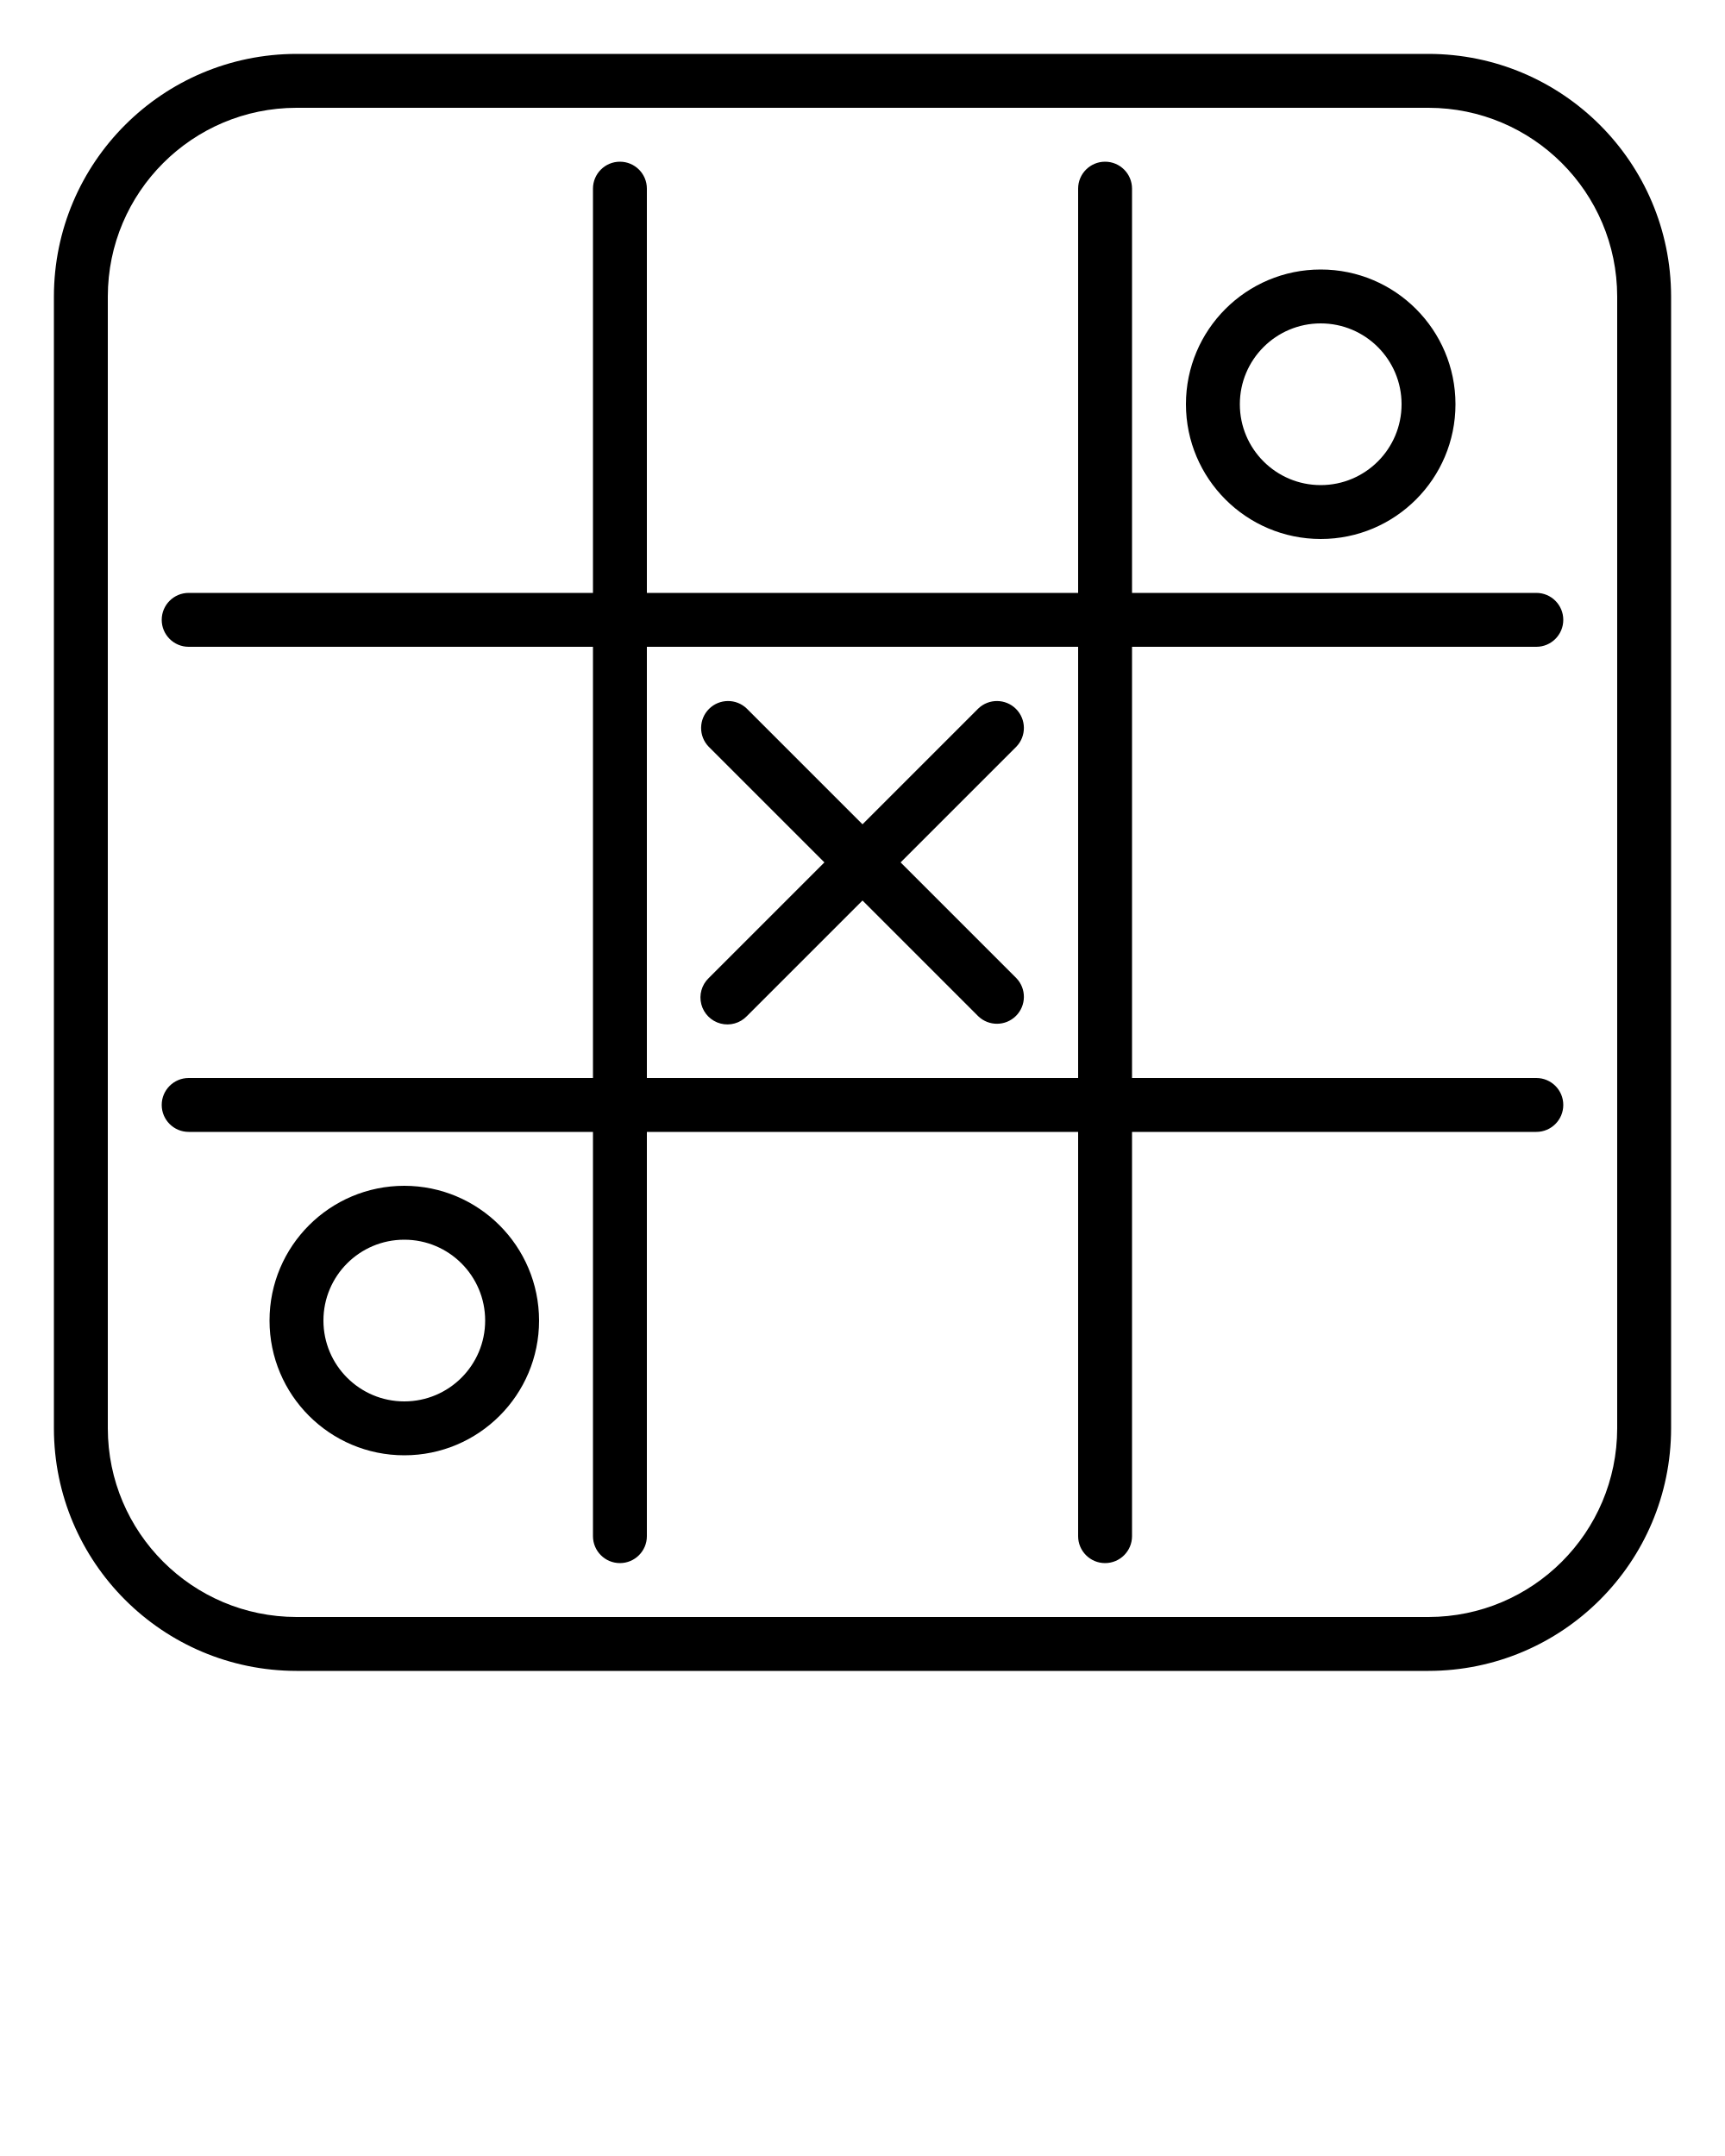
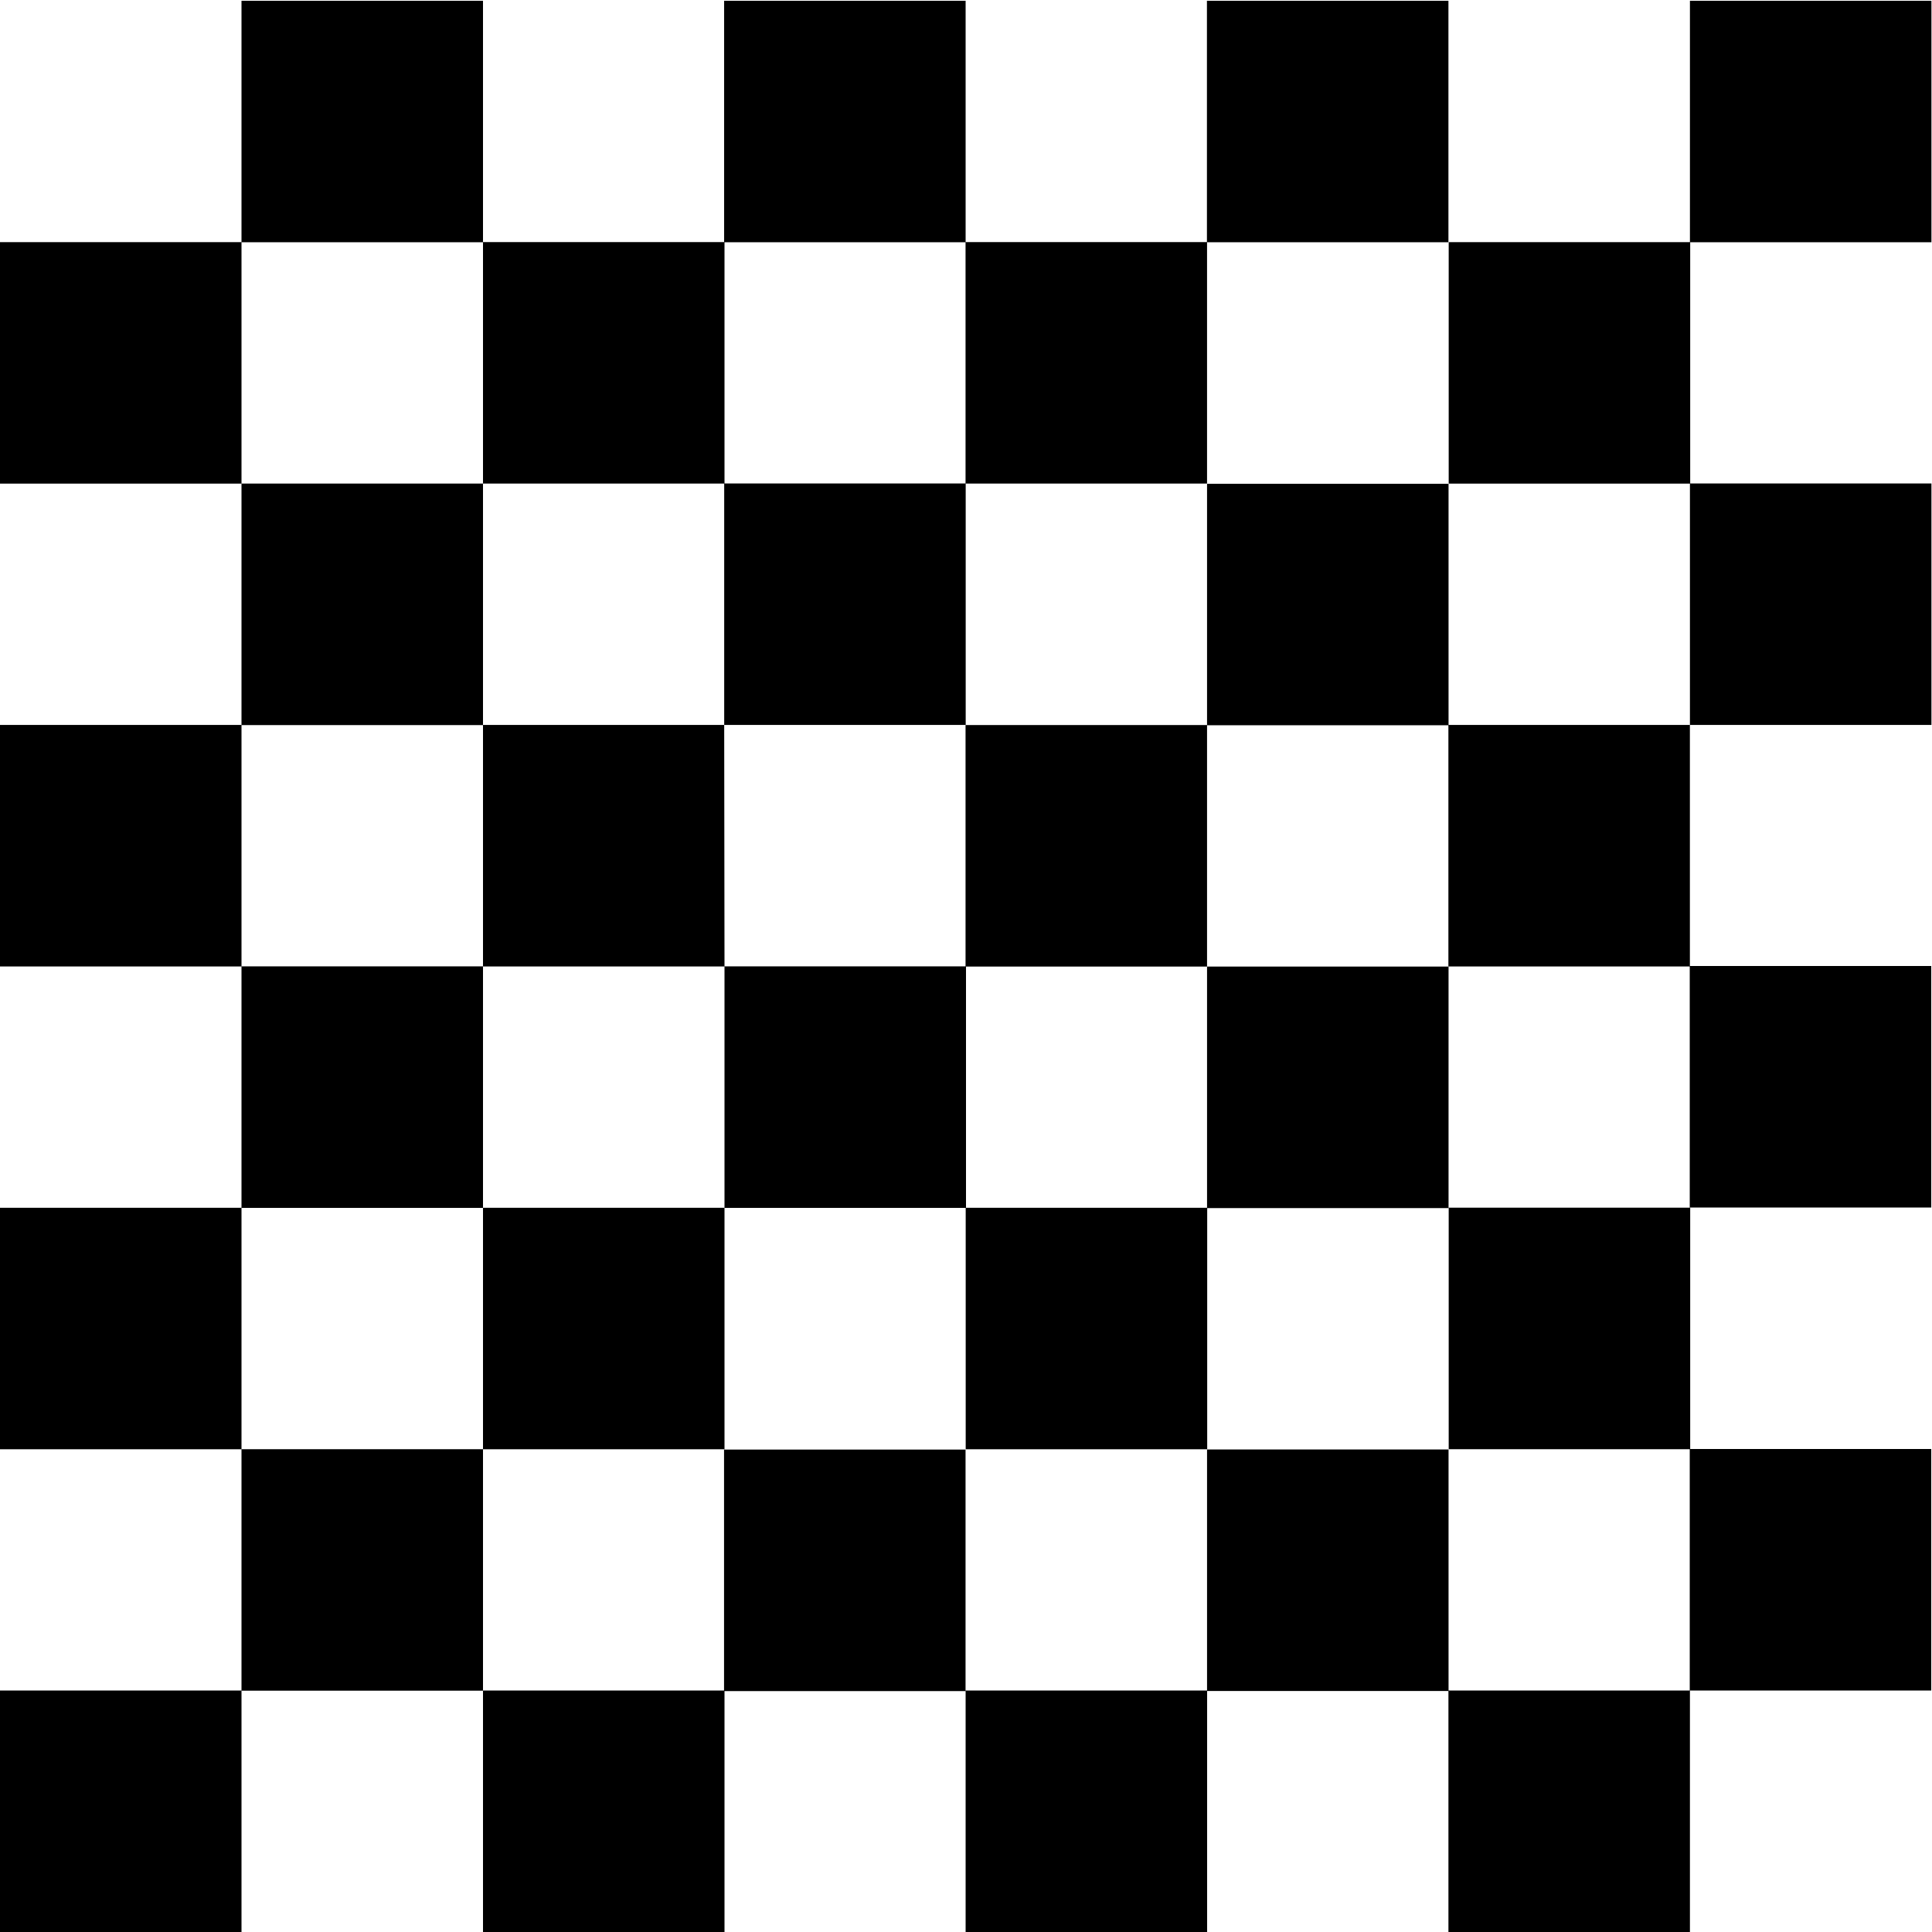
- <svg xmlns="http://www.w3.org/2000/svg" viewBox="0 0 64 80" x="0px" y="0px">
-   <g>
-     <path d="M53,2H11a9.01,9.01,0,0,0-9,9V53a9.01,9.01,0,0,0,9,9H53a9.01,9.01,0,0,0,9-9V11A9.01,9.01,0,0,0,53,2Zm7,51a7.008,7.008,0,0,1-7,7H11a7.008,7.008,0,0,1-7-7V11a7.008,7.008,0,0,1,7-7H53a7.008,7.008,0,0,1,7,7Z" />
-     <path d="M57,24a1,1,0,0,0,0-2H42V7a1,1,0,0,0-2,0V22H24V7a1,1,0,0,0-2,0V22H7a1,1,0,0,0,0,2H22V40H7a1,1,0,0,0,0,2H22V57a1,1,0,0,0,2,0V42H40V57a1,1,0,0,0,2,0V42H57a1,1,0,0,0,0-2H42V24ZM40,40H24V24H40Z" />
-     <path d="M15,44a5,5,0,1,0,5,5A5.006,5.006,0,0,0,15,44Zm0,8a3,3,0,1,1,3-3A3,3,0,0,1,15,52Z" />
-     <path d="M49,20a5,5,0,1,0-5-5A5.006,5.006,0,0,0,49,20Zm0-8a3,3,0,1,1-3,3A3,3,0,0,1,49,12Z" />
-     <path d="M30.586,32l-4.293,4.293a1,1,0,1,0,1.414,1.414L32,33.414l4.293,4.293a1,1,0,0,0,1.414-1.414L33.414,32l4.293-4.293a1,1,0,0,0-1.414-1.414L32,30.586l-4.293-4.293a1,1,0,0,0-1.414,1.414Z" />
-   </g>
+ <svg xmlns="http://www.w3.org/2000/svg" aria-hidden="true" focusable="false" data-prefix="fas" data-icon="chess-board" class="svg-inline--fa fa-chess-board fa-w-16" role="img" viewBox="0 0 512 512">
+   <path fill="currentColor" d="M255.9.2h-64v64h64zM0 64.17v64h64v-64zM128 .2H64v64h64zm64 255.9v64h64v-64zM0 192.12v64h64v-64zM383.85.2h-64v64h64zm128 0h-64v64h64zM128 256.1H64v64h64zM511.8 448v-64h-64v64zm0-128v-64h-64v64zM383.85 512h64v-64h-64zm128-319.88v-64h-64v64zM128 512h64v-64h-64zM0 512h64v-64H0zm255.9 0h64v-64h-64zM0 320.07v64h64v-64zm319.88-191.92v-64h-64v64zm-64 128h64v-64h-64zm-64 128v64h64v-64zm128-64h64v-64h-64zm0-127.95h64v-64h-64zm0 191.93v64h64v-64zM64 384.05v64h64v-64zm128-255.9v-64h-64v64zm191.92 255.9h64v-64h-64zm-128-191.93v-64h-64v64zm128-127.95v64h64v-64zm-128 255.9v64h64v-64zm-64-127.95H128v64h64zm191.92 64h64v-64h-64zM128 128.15H64v64h64zm0 191.92v64h64v-64z" />
</svg>
